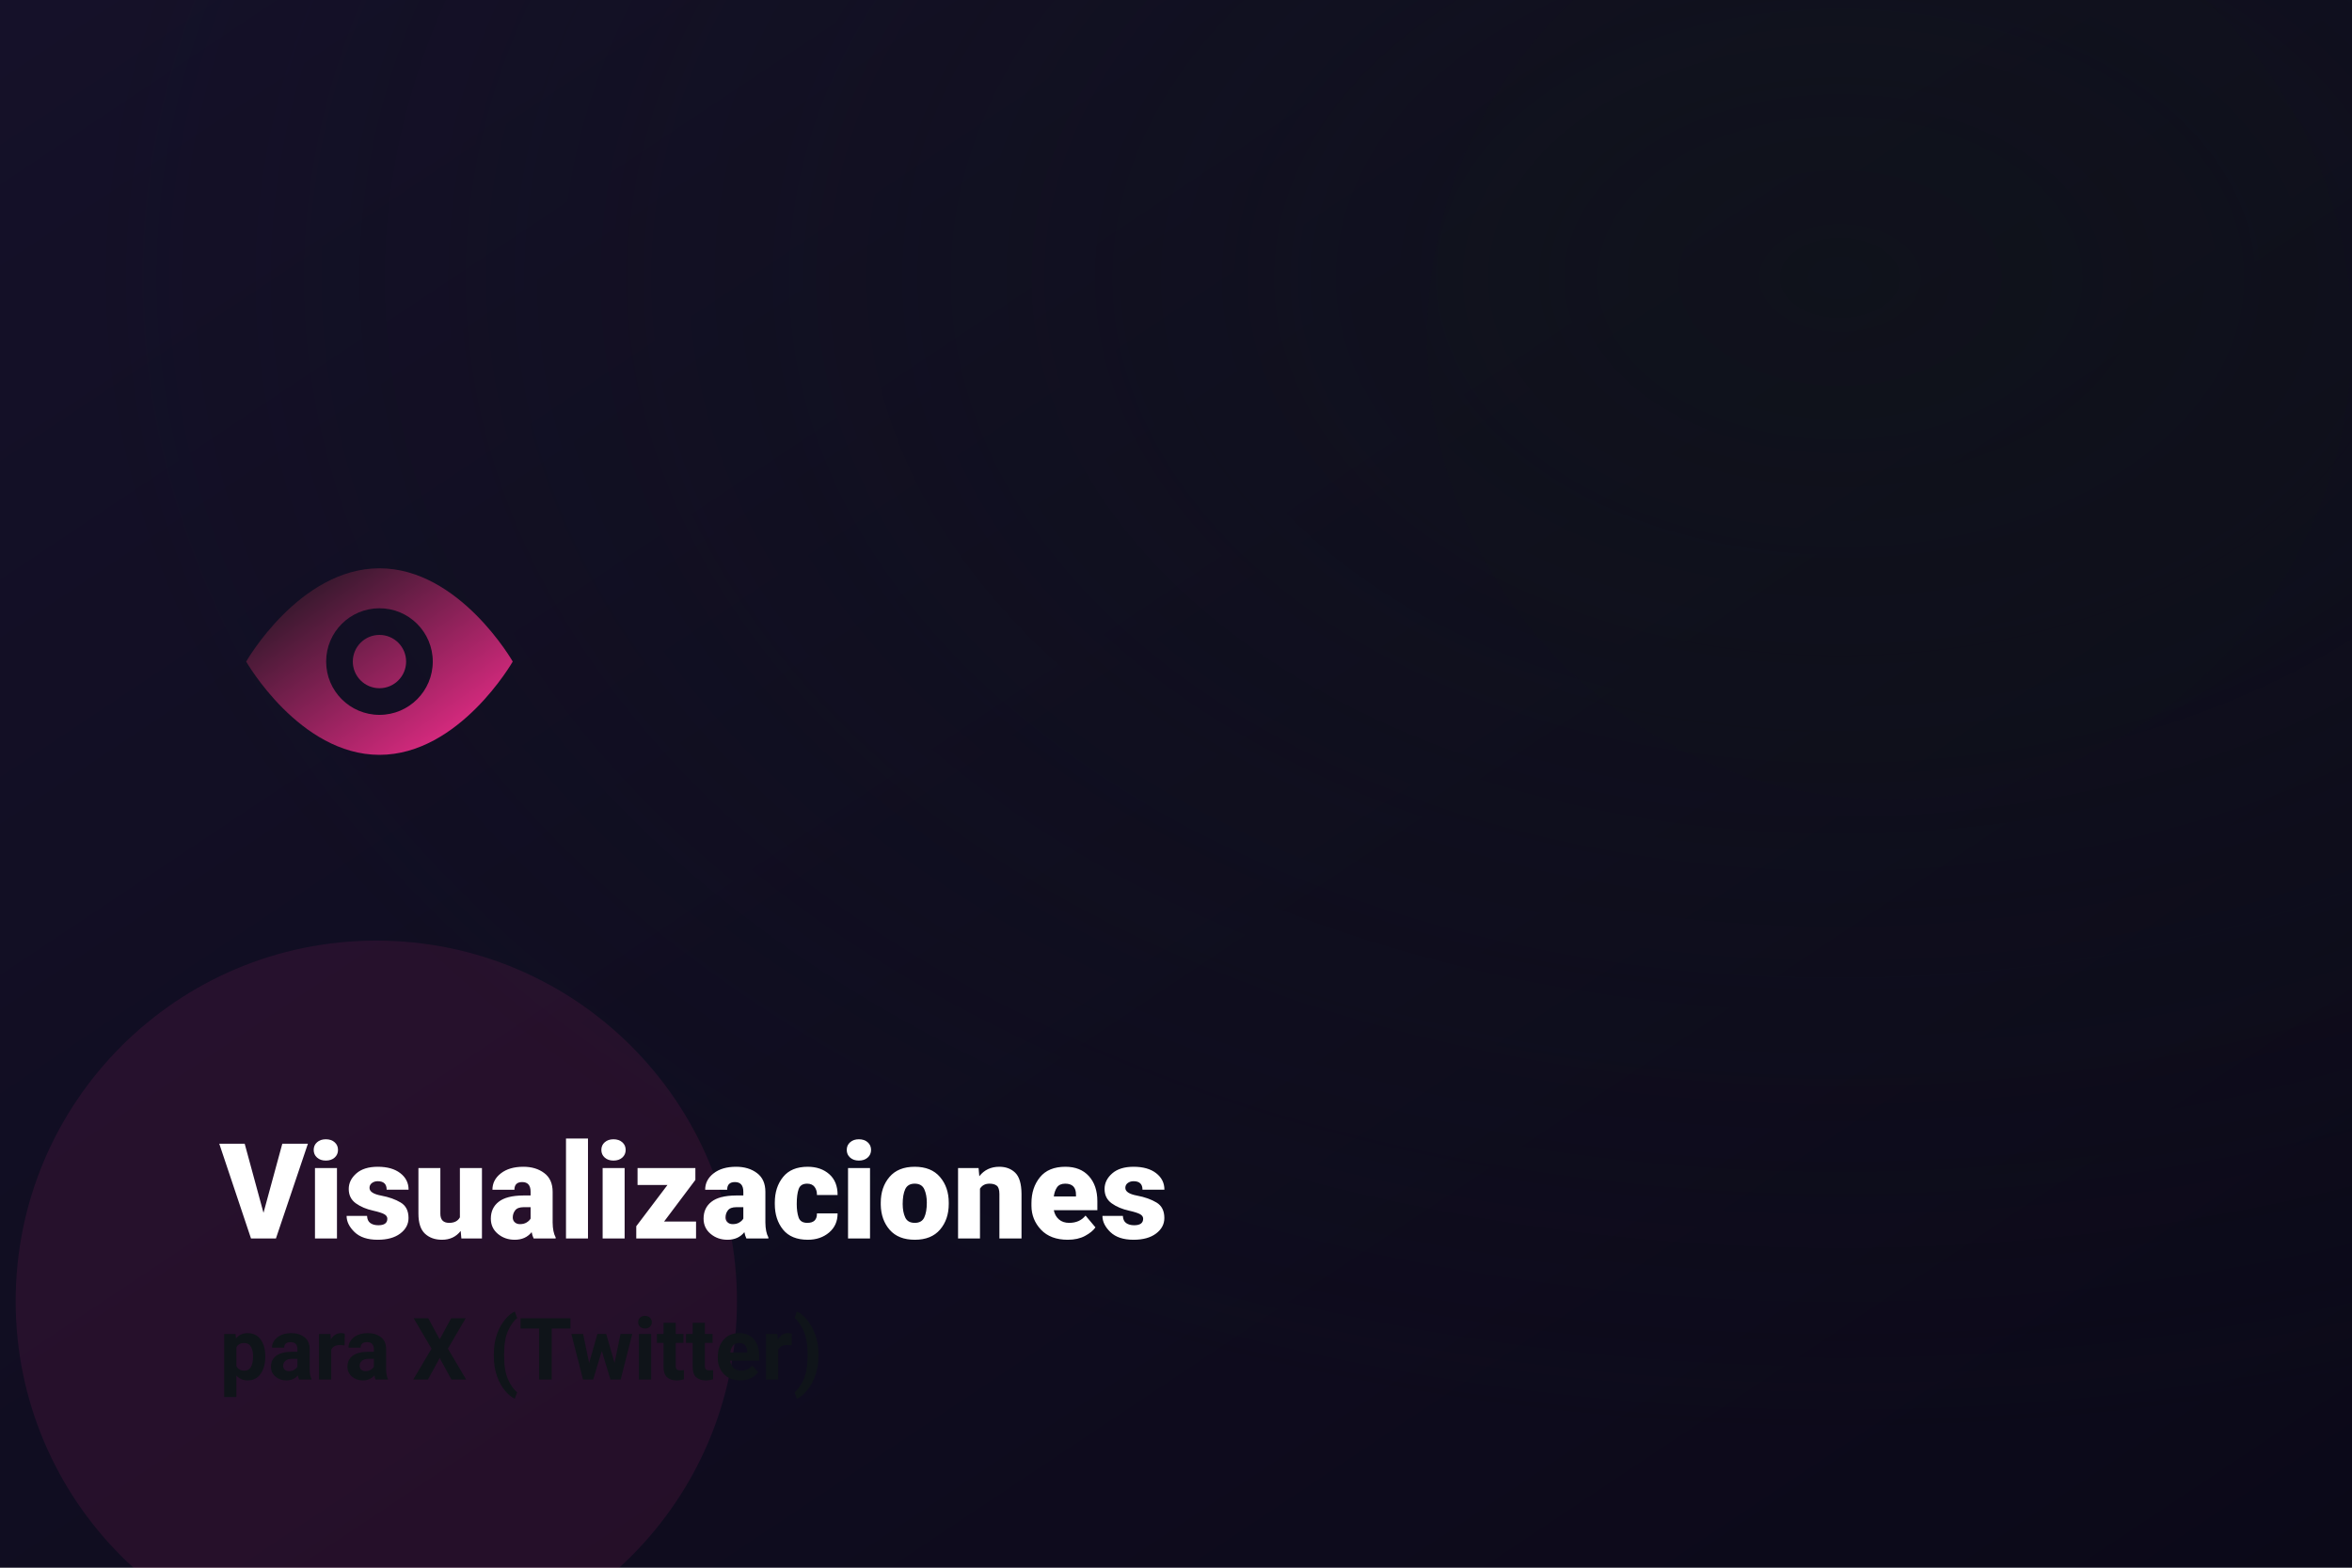
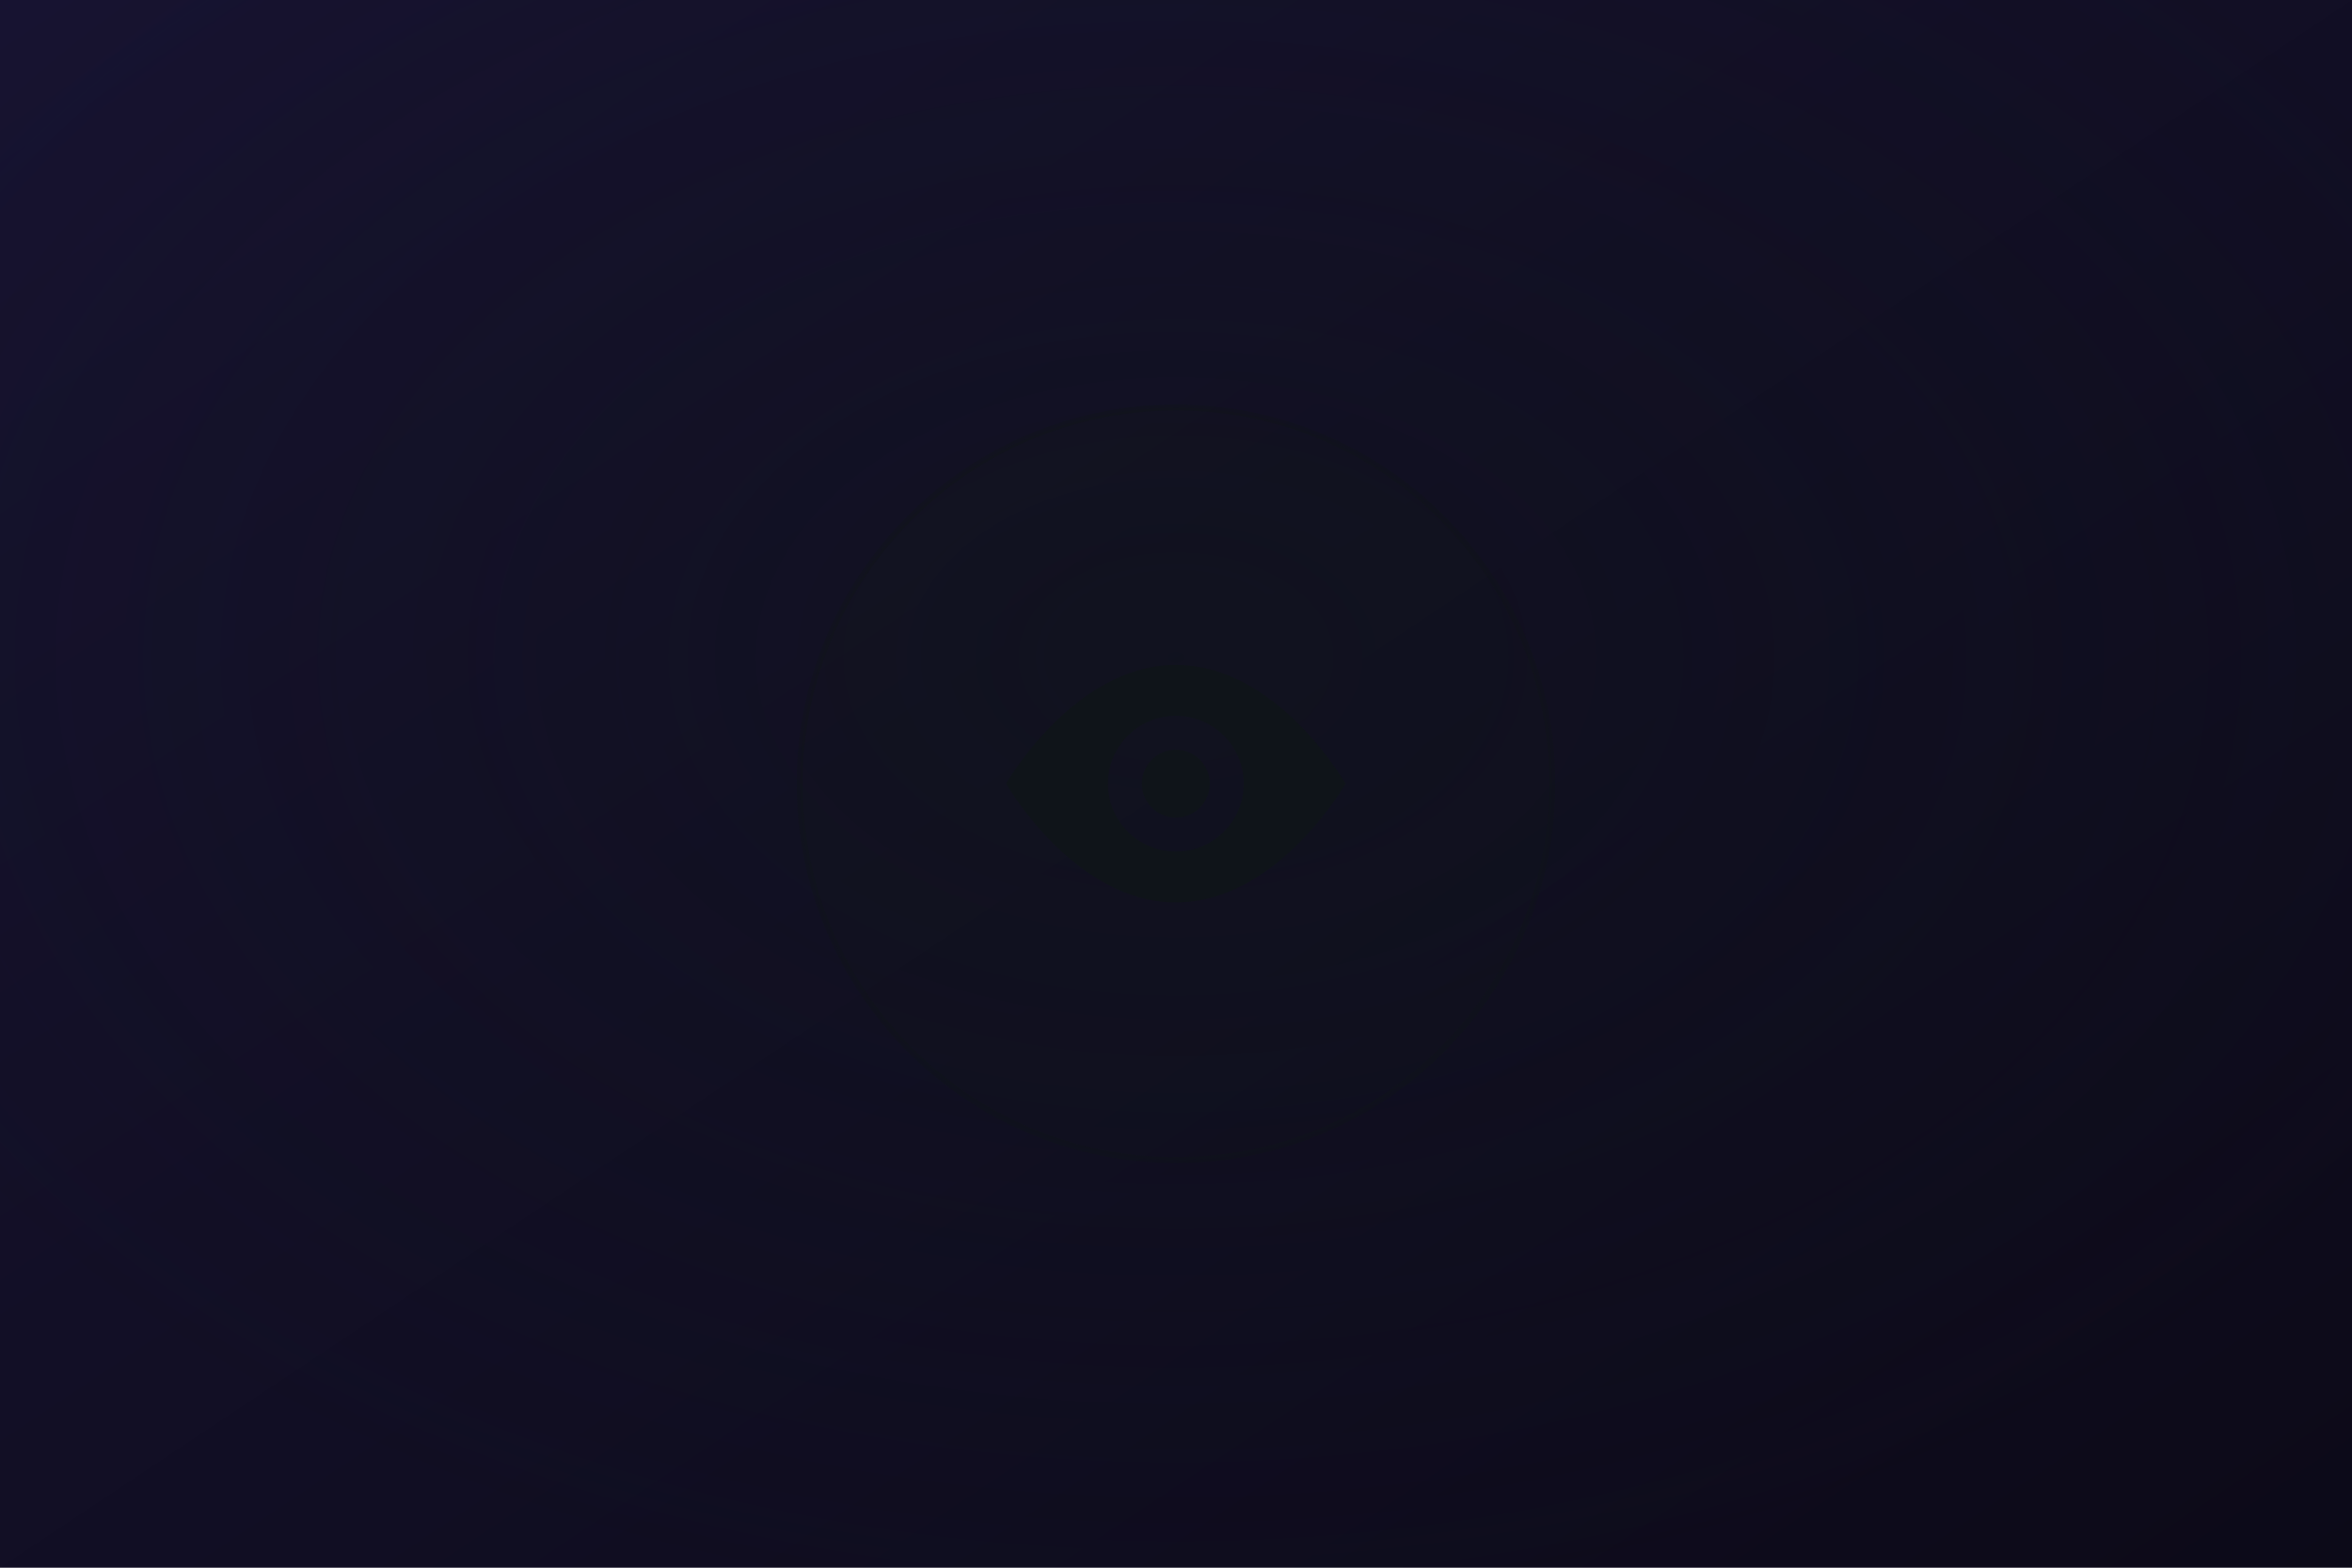
<svg xmlns="http://www.w3.org/2000/svg" viewBox="0 0 600 400" width="600" height="400" role="img" aria-label="Visualizaciones para X (Twitter)">
  <defs>
    <linearGradient id="bg-twitter-vistas" x1="0" y1="0" x2="1" y2="1">
-       <stop offset="0" stop-color="#151129" />
-       <stop offset="1" stop-color="#0b0918" />
+       <stop offset="0" stop-color="#171331" />
+       <stop offset="1" stop-color="#0c0a18" />
    </linearGradient>
-     <radialGradient id="halo-twitter-vistas" cx="0.78" cy="0.18" r="0.75">
-       <stop offset="0" stop-color="#0F1419" stop-opacity="0.55" />
+     <radialGradient id="halo-twitter-vistas" cx="0.5" cy="0.42" r="0.62">
+       <stop offset="0" stop-color="#0F1419" stop-opacity="0.42" />
      <stop offset="1" stop-color="#0F1419" stop-opacity="0" />
    </radialGradient>
-     <linearGradient id="ink-twitter-vistas" x1="0" y1="0" x2="1" y2="1">
-       <stop offset="0" stop-color="#0F1419" />
-       <stop offset="1" stop-color="#ff2e93" />
-     </linearGradient>
  </defs>
  <rect width="600" height="400" fill="url(#bg-twitter-vistas)" />
  <rect width="600" height="400" fill="url(#halo-twitter-vistas)" />
-   <circle cx="482" cy="86" r="118" fill="#0F1419" opacity="0.13" />
-   <circle cx="96" cy="332" r="92" fill="#ff2e93" opacity="0.09" />
-   <g transform="translate(56 128) scale(3.4)">
-     <path d="M12 5c-6 0-10 7-10 7s4 7 10 7 10-7 10-7-4-7-10-7Zm0 11a4 4 0 1 1 4-4 4 4 0 0 1-4 4Zm0-6a2 2 0 1 0 2 2 2 2 0 0 0-2-2Z" fill="url(#ink-twitter-vistas)" />
+   <g transform="translate(300 200)">
+     <circle r="96" fill="#0F1419" opacity="0.14" />
+     <circle r="96" fill="none" stroke="#0F1419" stroke-opacity="0.35" stroke-width="1.5" />
+     <g transform="translate(-52 -52) scale(4.33)">
+       <path d="M12 5c-6 0-10 7-10 7s4 7 10 7 10-7 10-7-4-7-10-7Zm0 11a4 4 0 1 1 4-4 4 4 0 0 1-4 4Zm0-6a2 2 0 1 0 2 2 2 2 0 0 0-2-2Z" fill="#0F1419" />
+     </g>
  </g>
-   <text x="56" y="316" font-family="system-ui,-apple-system,Segoe UI,Roboto,sans-serif" font-size="34" font-weight="800" fill="#ffffff">Visualizaciones</text>
-   <text x="56" y="352" font-family="system-ui,-apple-system,Segoe UI,Roboto,sans-serif" font-size="22" font-weight="600" fill="#0F1419">para X (Twitter)</text>
</svg>
